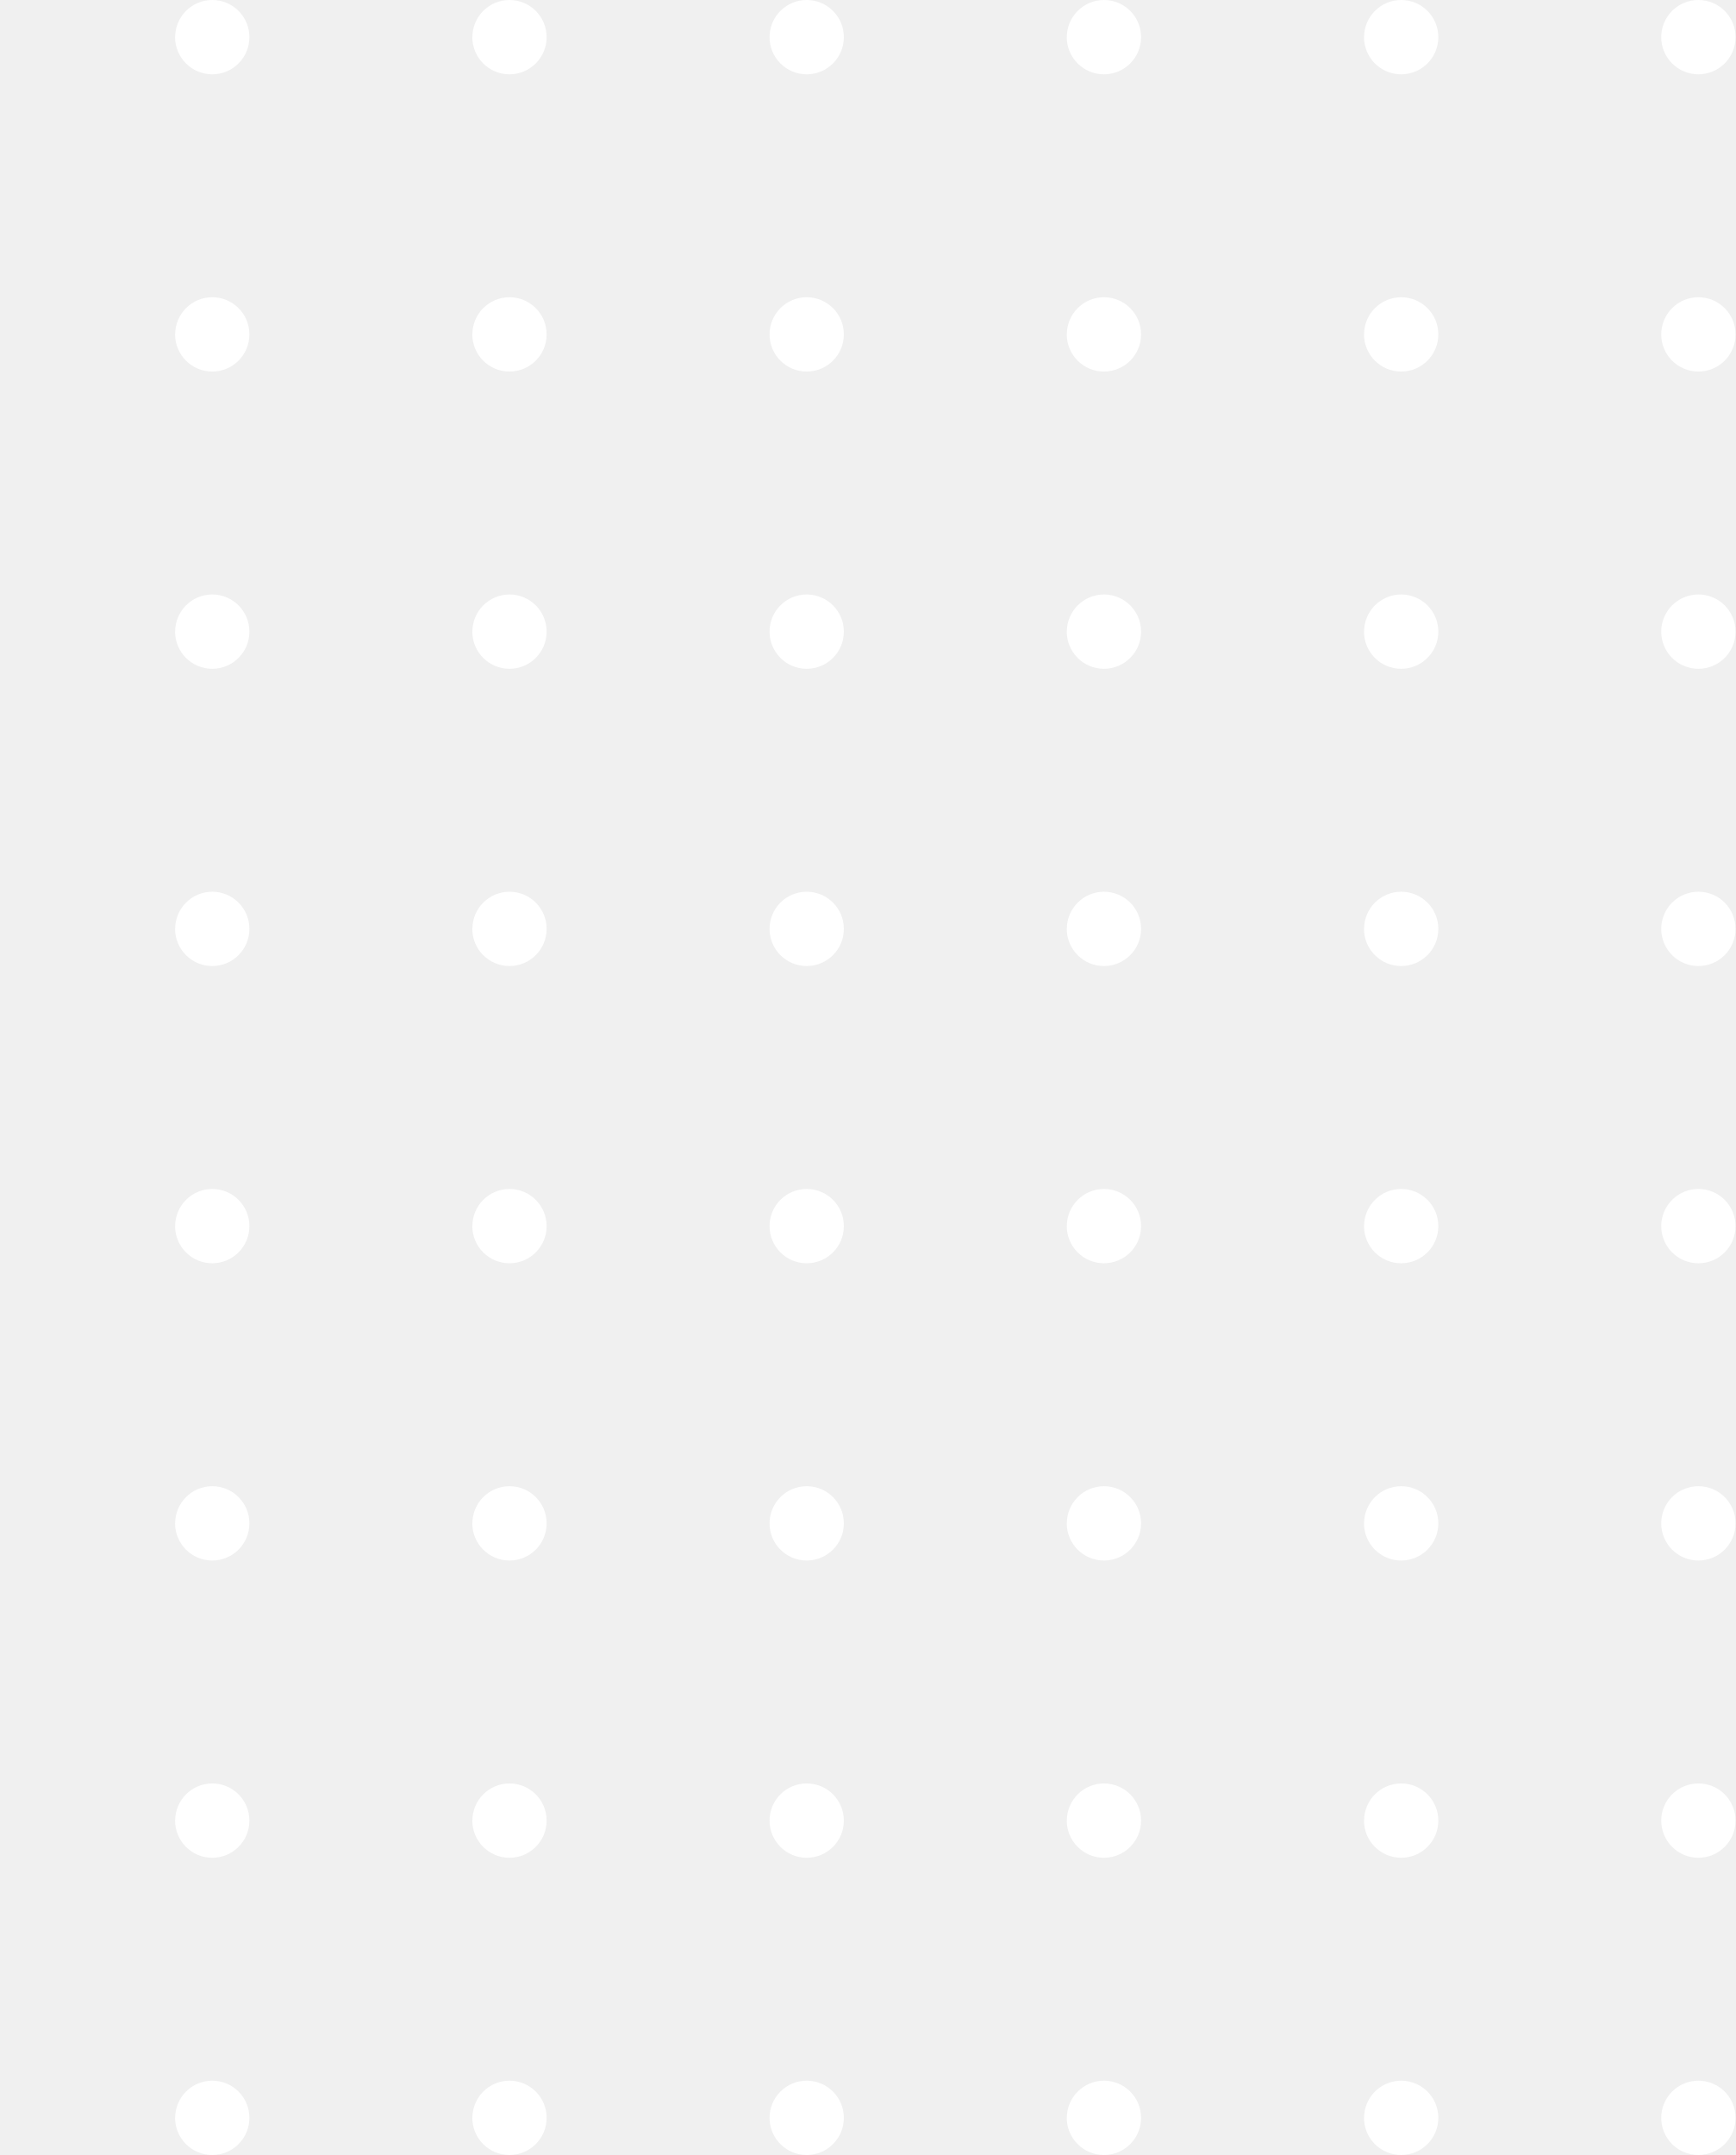
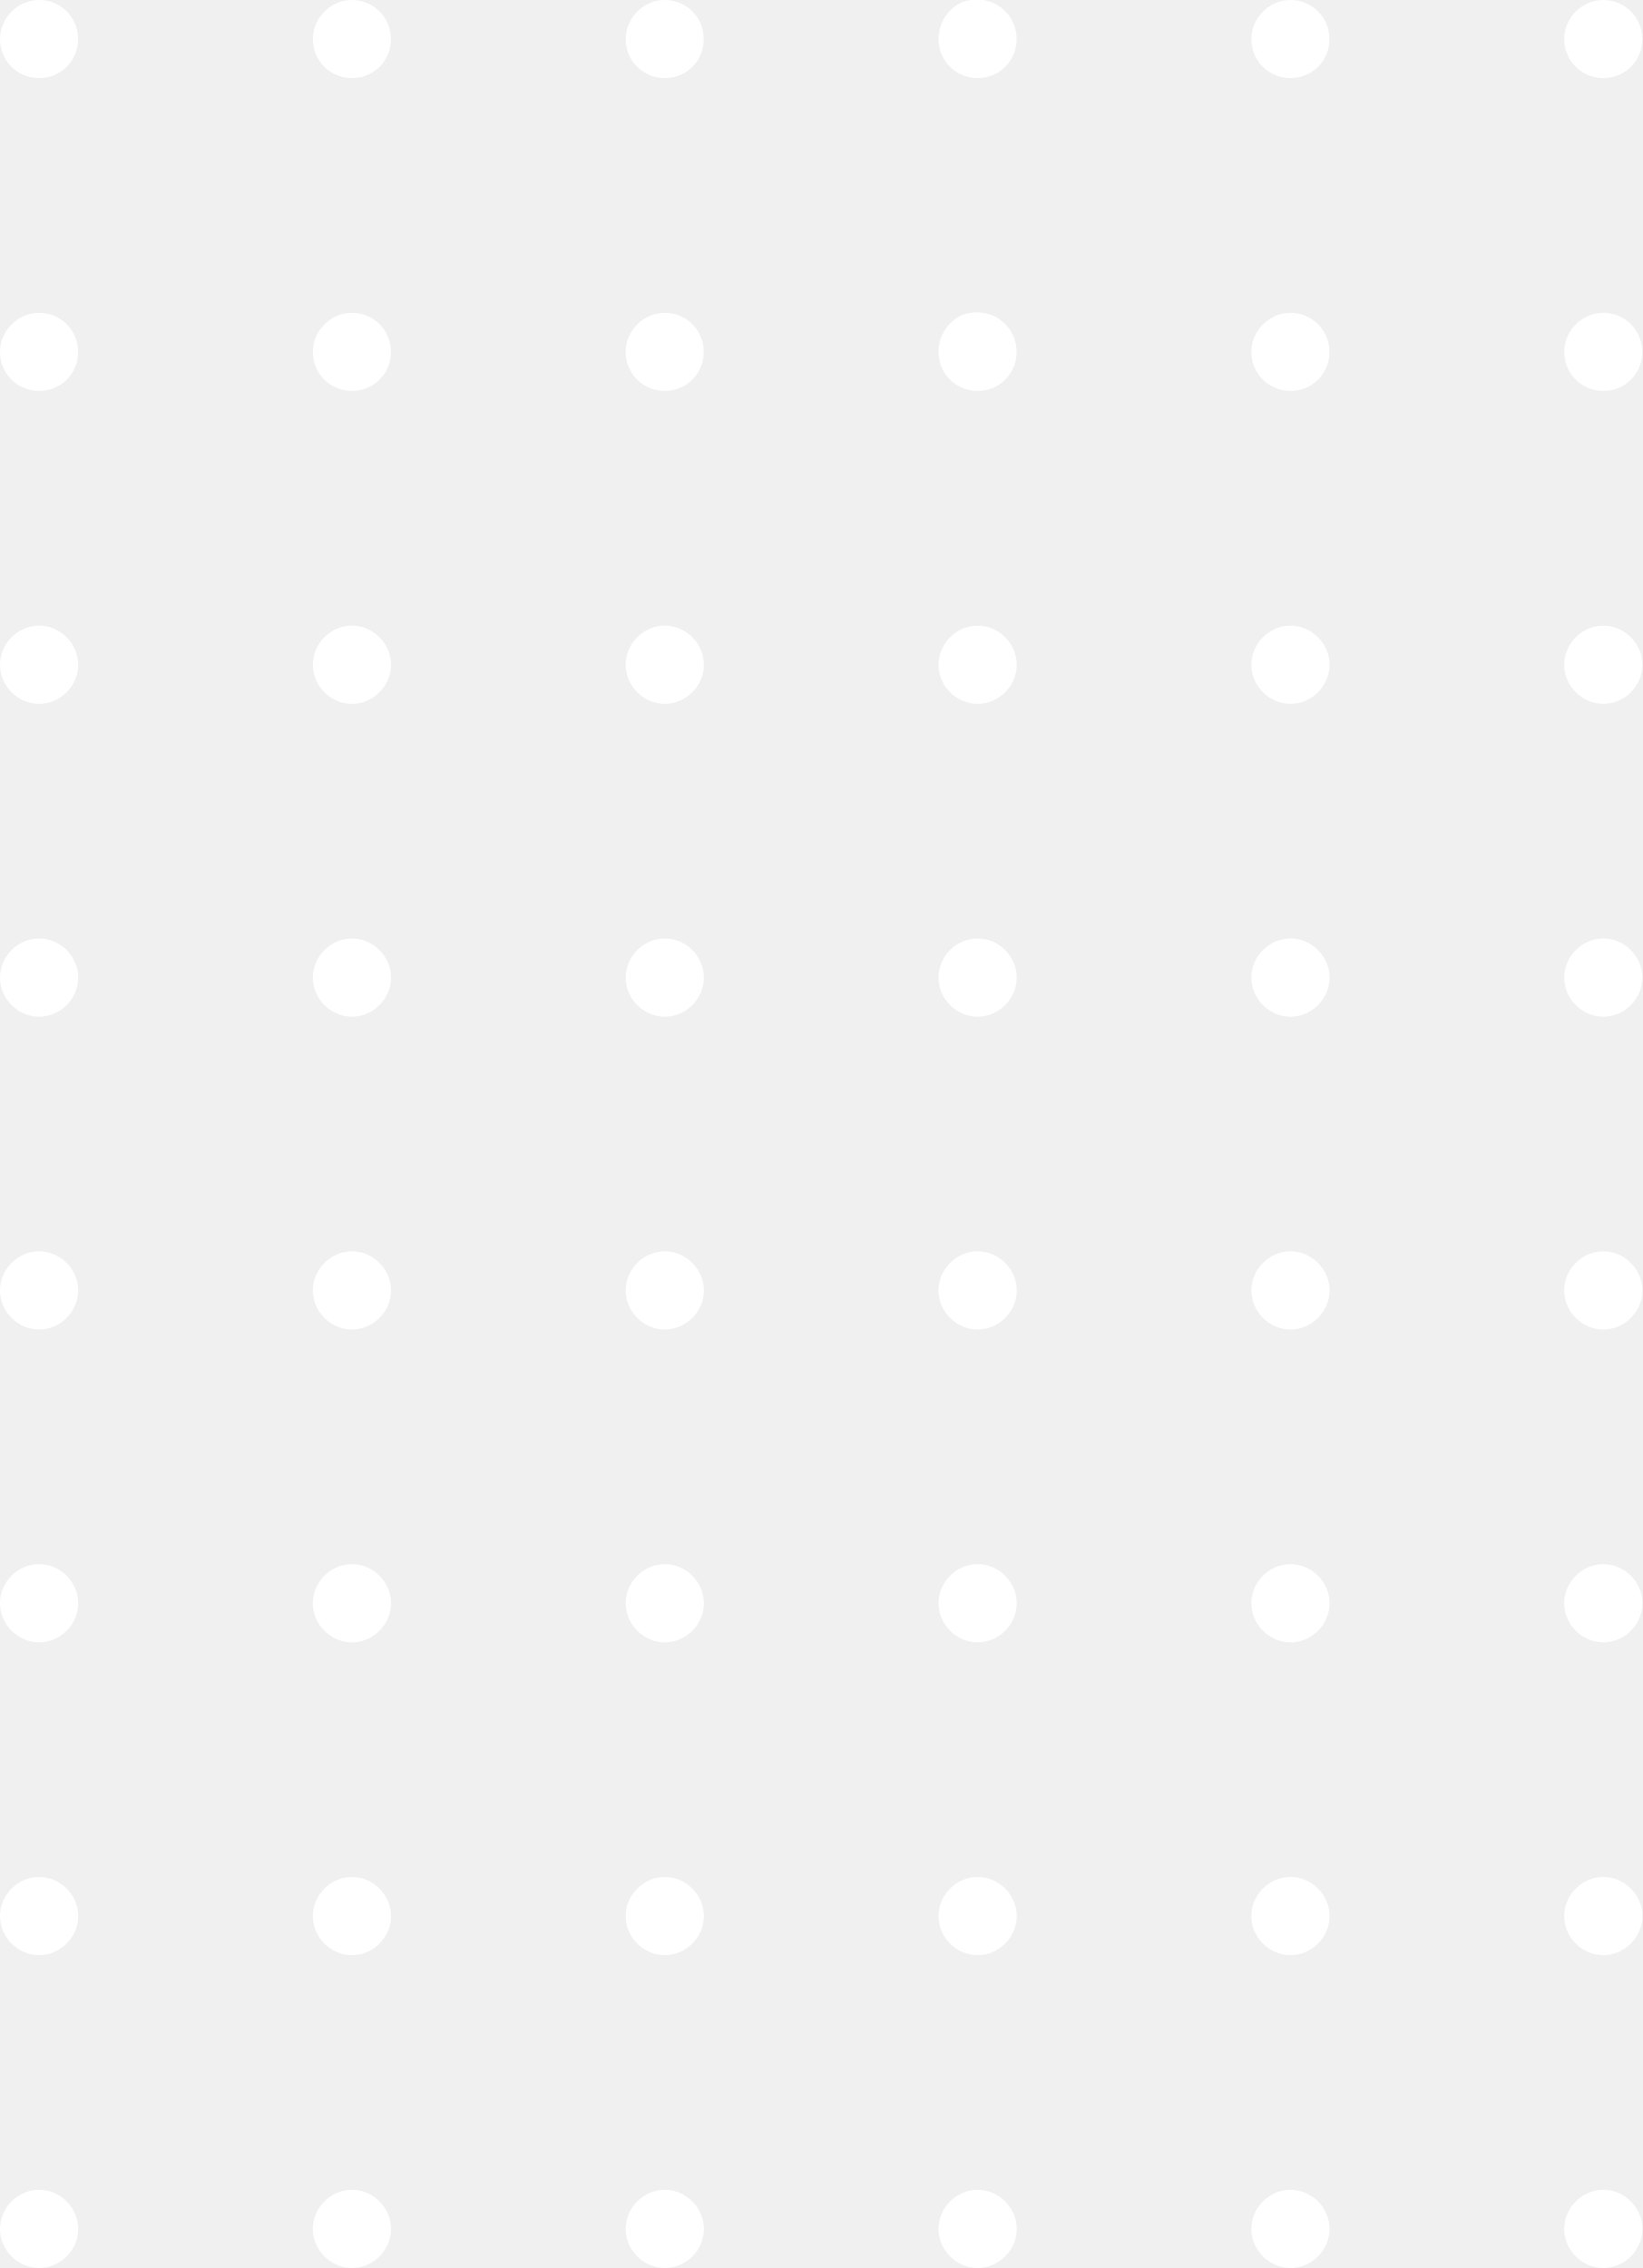
- <svg xmlns="http://www.w3.org/2000/svg" width="163.5" height="203" viewBox="0 0 163.5 203">
-   <defs>
-     <style>
-       .cls-1 {
-         fill: #fff;
-         fill-rule: evenodd;
-       }
-     </style>
-   </defs>
-   <path id="Shape_2_copy" data-name="Shape 2 copy" class="cls-1" d="M234.494,66.5A3.5,3.5,0,1,0,238,63,3.5,3.5,0,0,0,234.494,66.5Zm-28,0a3.5,3.5,0,1,0,3.5-3.5A3.5,3.5,0,0,0,206.5,66.5Zm-28,0A3.5,3.5,0,1,0,182,63,3.5,3.5,0,0,0,178.5,66.5Zm-28,0A3.5,3.5,0,1,0,154,63,3.5,3.5,0,0,0,150.494,66.5Zm-28,0A3.5,3.5,0,1,0,126,63,3.5,3.5,0,0,0,122.5,66.5Zm-28,0a3.5,3.5,0,1,0,3.5-3.5A3.5,3.5,0,0,0,94.5,66.5Zm-28,0A3.5,3.5,0,1,0,70,63,3.5,3.5,0,0,0,66.5,66.5Zm-28,0A3.5,3.5,0,1,0,42,63,3.5,3.5,0,0,0,38.5,66.5Zm196,84A3.5,3.5,0,1,0,238,147,3.5,3.5,0,0,0,234.494,150.5Zm-28,0a3.5,3.5,0,1,0,3.5-3.5A3.5,3.5,0,0,0,206.5,150.5Zm-28,0A3.5,3.5,0,1,0,182,147,3.5,3.5,0,0,0,178.5,150.5Zm-28,0A3.5,3.5,0,1,0,154,147,3.5,3.5,0,0,0,150.494,150.5Zm-28,0A3.5,3.5,0,1,0,126,147,3.5,3.5,0,0,0,122.5,150.5Zm-28,0a3.5,3.5,0,1,0,3.5-3.5A3.5,3.5,0,0,0,94.5,150.5Zm-28,0A3.5,3.5,0,1,0,70,147,3.5,3.5,0,0,0,66.5,150.5Zm-28,0A3.5,3.5,0,1,0,42,147,3.5,3.5,0,0,0,38.5,150.5Zm196-56A3.5,3.5,0,1,0,238,91,3.5,3.5,0,0,0,234.494,94.5Zm-28,0a3.5,3.5,0,1,0,3.5-3.5A3.5,3.5,0,0,0,206.5,94.5Zm-28,0A3.5,3.5,0,1,0,182,91,3.5,3.5,0,0,0,178.5,94.5Zm-28,0A3.5,3.5,0,1,0,154,91,3.5,3.5,0,0,0,150.494,94.5Zm-28,0A3.5,3.5,0,1,0,126,91,3.5,3.5,0,0,0,122.5,94.5Zm-28,0a3.5,3.5,0,1,0,3.5-3.5A3.5,3.5,0,0,0,94.5,94.5Zm-28,0A3.5,3.5,0,1,0,70,91,3.5,3.5,0,0,0,66.5,94.5Zm-28,0A3.5,3.5,0,1,0,42,91,3.5,3.5,0,0,0,38.5,94.5Zm196,84A3.5,3.5,0,1,0,238,175,3.5,3.5,0,0,0,234.494,178.5Zm-28,0a3.5,3.5,0,1,0,3.5-3.5A3.5,3.5,0,0,0,206.5,178.5Zm-28,0A3.5,3.5,0,1,0,182,175,3.5,3.5,0,0,0,178.5,178.5Zm-28,0A3.5,3.5,0,1,0,154,175,3.5,3.5,0,0,0,150.494,178.5Zm-28,0A3.5,3.5,0,1,0,126,175,3.5,3.5,0,0,0,122.5,178.5Zm-28,0a3.5,3.5,0,1,0,3.5-3.5A3.5,3.5,0,0,0,94.5,178.5Zm-28,0A3.5,3.5,0,1,0,70,175,3.5,3.5,0,0,0,66.5,178.5Zm-28,0A3.5,3.5,0,1,0,42,175,3.5,3.5,0,0,0,38.5,178.5Zm196-56A3.5,3.5,0,1,0,238,119,3.5,3.5,0,0,0,234.494,122.5Zm-28,0a3.5,3.5,0,1,0,3.5-3.5A3.5,3.5,0,0,0,206.5,122.5Zm-28,0A3.5,3.5,0,1,0,182,119,3.5,3.5,0,0,0,178.5,122.5Zm-28,0A3.5,3.5,0,1,0,154,119,3.5,3.5,0,0,0,150.494,122.5Zm-28,0A3.5,3.5,0,1,0,126,119,3.5,3.5,0,0,0,122.5,122.5Zm-28,0a3.5,3.5,0,1,0,3.5-3.5A3.5,3.5,0,0,0,94.5,122.5Zm-28,0A3.5,3.5,0,1,0,70,119,3.5,3.5,0,0,0,66.5,122.5Zm-28,0A3.5,3.5,0,1,0,42,119,3.5,3.5,0,0,0,38.5,122.5Zm196,84A3.5,3.5,0,1,0,238,203,3.5,3.5,0,0,0,234.494,206.5Zm-28,0a3.5,3.5,0,1,0,3.5-3.5A3.5,3.5,0,0,0,206.5,206.5Zm-28,0A3.5,3.5,0,1,0,182,203,3.5,3.5,0,0,0,178.5,206.5Zm-28,0A3.5,3.5,0,1,0,154,203,3.5,3.5,0,0,0,150.494,206.5Zm-28,0A3.5,3.5,0,1,0,126,203,3.5,3.5,0,0,0,122.5,206.5Zm-28,0a3.5,3.5,0,1,0,3.5-3.5A3.5,3.5,0,0,0,94.5,206.5Zm-28,0A3.5,3.5,0,1,0,70,203,3.5,3.5,0,0,0,66.5,206.5Zm-28,0A3.5,3.5,0,1,0,42,203,3.5,3.5,0,0,0,38.5,206.5Zm196,56A3.5,3.5,0,1,0,238,259,3.5,3.5,0,0,0,234.494,262.5Zm-28,0a3.5,3.5,0,1,0,3.5-3.5A3.5,3.5,0,0,0,206.5,262.5Zm-28,0A3.5,3.5,0,1,0,182,259,3.5,3.5,0,0,0,178.5,262.5Zm-28,0A3.5,3.5,0,1,0,154,259,3.5,3.5,0,0,0,150.494,262.5Zm-28,0A3.5,3.5,0,1,0,126,259,3.5,3.5,0,0,0,122.5,262.5Zm-28,0a3.5,3.5,0,1,0,3.5-3.5A3.5,3.5,0,0,0,94.5,262.5Zm-28,0A3.5,3.5,0,1,0,70,259,3.5,3.5,0,0,0,66.5,262.5Zm-28,0A3.5,3.5,0,1,0,42,259,3.5,3.5,0,0,0,38.5,262.5Zm196-28A3.5,3.5,0,1,0,238,231,3.5,3.5,0,0,0,234.494,234.5Zm-28,0a3.5,3.5,0,1,0,3.5-3.5A3.5,3.5,0,0,0,206.5,234.5Zm-28,0A3.5,3.5,0,1,0,182,231,3.5,3.5,0,0,0,178.5,234.5Zm-28,0A3.5,3.5,0,1,0,154,231,3.5,3.5,0,0,0,150.494,234.5Zm-28,0A3.5,3.5,0,1,0,126,231,3.5,3.5,0,0,0,122.5,234.5Zm-28,0a3.5,3.5,0,1,0,3.5-3.5A3.5,3.5,0,0,0,94.5,234.5Zm-28,0A3.5,3.5,0,1,0,70,231,3.5,3.5,0,0,0,66.5,234.5Zm-28,0A3.5,3.5,0,1,0,42,231,3.5,3.5,0,0,0,38.5,234.5Z" transform="translate(-78 -63)" />
+ <svg xmlns="http://www.w3.org/2000/svg" version="1.1" id="Layer_1" x="0px" y="0px" viewBox="0 0 147 203" style="enable-background:new 0 0 147 203;" xml:space="preserve">
+   <style type="text/css">
+ 	.st0{fill-rule:evenodd;clip-rule:evenodd;fill:#FFFFFF;}
+ </style>
+   <path class="st0" d="M140,3.5c0,2.2,2,3.9,4.3,3.4c1.3-0.3,2.3-1.3,2.6-2.6c0.5-2.3-1.2-4.3-3.4-4.3C141.6,0,140,1.6,140,3.5  L140,3.5z" />
+   <path class="st0" d="M112,3.5c0,2.2,2,3.9,4.3,3.4c1.3-0.3,2.3-1.3,2.6-2.6c0.5-2.3-1.2-4.3-3.4-4.3C113.6,0,112,1.6,112,3.5  L112,3.5z" />
+   <path class="st0" d="M84,3.5c0,2.2,2,3.9,4.3,3.4c1.3-0.3,2.3-1.3,2.6-2.6c0.6-2.8-2-5.1-4.8-4.1C84.8,0.8,84,2.1,84,3.5L84,3.5z" />
+   <path class="st0" d="M56,3.5c0,2.2,2,3.9,4.3,3.4c1.3-0.3,2.3-1.3,2.6-2.6C63.4,2,61.7,0,59.5,0C57.6,0,56,1.6,56,3.5L56,3.5z" />
+   <path class="st0" d="M28,3.5c0,2.2,2,3.9,4.3,3.4c1.3-0.3,2.3-1.3,2.6-2.6C35.4,2,33.7,0,31.5,0C29.6,0,28,1.6,28,3.5L28,3.5z" />
+   <path class="st0" d="M0,3.5c0,2.2,2,3.9,4.3,3.4c1.3-0.3,2.3-1.3,2.6-2.6C7.4,2,5.7,0,3.5,0C1.6,0,0,1.6,0,3.5L0,3.5z" />
+   <path class="st0" d="M140,87.5c0,1.9,1.6,3.5,3.5,3.5s3.5-1.6,3.5-3.5s-1.6-3.5-3.5-3.5C141.6,84,140,85.6,140,87.5L140,87.5z" />
+   <path class="st0" d="M112,87.5c0,1.9,1.6,3.5,3.5,3.5c1.9,0,3.5-1.6,3.5-3.5c0-1.9-1.6-3.5-3.5-3.5C113.6,84,112,85.6,112,87.5  L112,87.5z" />
+   <path class="st0" d="M84,87.5c0,1.9,1.6,3.5,3.5,3.5c1.9,0,3.5-1.6,3.5-3.5c0-1.9-1.6-3.5-3.5-3.5C85.6,84,84,85.6,84,87.5  C84,87.5,84,87.5,84,87.5z" />
+   <path class="st0" d="M56,87.5c0,1.9,1.6,3.5,3.5,3.5c1.9,0,3.5-1.6,3.5-3.5c0-1.9-1.6-3.5-3.5-3.5C57.6,84,56,85.6,56,87.5L56,87.5z  " />
+   <path class="st0" d="M28,87.5c0,1.9,1.6,3.5,3.5,3.5s3.5-1.6,3.5-3.5S33.4,84,31.5,84C29.6,84,28,85.6,28,87.5L28,87.5z" />
+   <path class="st0" d="M0,87.5C0,89.4,1.6,91,3.5,91C5.4,91,7,89.4,7,87.5C7,85.6,5.4,84,3.5,84C1.6,84,0,85.6,0,87.5L0,87.5z" />
+   <path class="st0" d="M140,31.5c0,2.2,2,3.9,4.3,3.4c1.3-0.3,2.3-1.3,2.6-2.6c0.5-2.3-1.2-4.3-3.4-4.3C141.6,28,140,29.6,140,31.5  L140,31.5z" />
+   <path class="st0" d="M112,31.5c0,2.2,2,3.9,4.3,3.4c1.3-0.3,2.3-1.3,2.6-2.6c0.5-2.3-1.2-4.3-3.4-4.3C113.6,28,112,29.6,112,31.5  L112,31.5L112,31.5z" />
+   <path class="st0" d="M84,31.5c0,2.2,2,3.9,4.3,3.4c1.3-0.3,2.3-1.3,2.6-2.6c0.6-2.8-2-5.1-4.8-4.1C84.8,28.8,84,30.1,84,31.5  L84,31.5z" />
+   <path class="st0" d="M56,31.5c0,2.2,2,3.9,4.3,3.4c1.3-0.3,2.3-1.3,2.6-2.6c0.5-2.3-1.2-4.3-3.4-4.3C57.6,28,56,29.6,56,31.5  L56,31.5L56,31.5z" />
+   <path class="st0" d="M28,31.5c0,2.2,2,3.9,4.3,3.4c1.3-0.3,2.3-1.3,2.6-2.6c0.5-2.3-1.2-4.3-3.4-4.3C29.6,28,28,29.6,28,31.5  L28,31.5z" />
+   <path class="st0" d="M0,31.5c0,2.2,2,3.9,4.3,3.4c1.3-0.3,2.3-1.3,2.6-2.6C7.4,30,5.7,28,3.5,28C1.6,28,0,29.6,0,31.5L0,31.5L0,31.5  z" />
+   <path class="st0" d="M140,115.5c0,1.9,1.6,3.5,3.5,3.5s3.5-1.6,3.5-3.5s-1.6-3.5-3.5-3.5C141.6,112,140,113.6,140,115.5L140,115.5z" />
+   <path class="st0" d="M112,115.5c0,1.9,1.6,3.5,3.5,3.5c1.9,0,3.5-1.6,3.5-3.5c0-1.9-1.6-3.5-3.5-3.5C113.6,112,112,113.6,112,115.5  L112,115.5z" />
+   <path class="st0" d="M84,115.5c0,1.9,1.6,3.5,3.5,3.5c1.9,0,3.5-1.6,3.5-3.5c0-1.9-1.6-3.5-3.5-3.5C85.6,112,84,113.6,84,115.5  C84,115.5,84,115.5,84,115.5z" />
+   <path class="st0" d="M56,115.5c0,1.9,1.6,3.5,3.5,3.5c1.9,0,3.5-1.6,3.5-3.5c0-1.9-1.6-3.5-3.5-3.5C57.6,112,56,113.6,56,115.5  L56,115.5z" />
+   <path class="st0" d="M28,115.5c0,1.9,1.6,3.5,3.5,3.5s3.5-1.6,3.5-3.5s-1.6-3.5-3.5-3.5C29.6,112,28,113.6,28,115.5L28,115.5z" />
+   <path class="st0" d="M0,115.5c0,1.9,1.6,3.5,3.5,3.5c1.9,0,3.5-1.6,3.5-3.5c0-1.9-1.6-3.5-3.5-3.5C1.6,112,0,113.6,0,115.5L0,115.5z  " />
+   <path class="st0" d="M140,59.5c0,1.9,1.6,3.5,3.5,3.5s3.5-1.6,3.5-3.5s-1.6-3.5-3.5-3.5C141.6,56,140,57.6,140,59.5L140,59.5z" />
+   <path class="st0" d="M112,59.5c0,1.9,1.6,3.5,3.5,3.5c1.9,0,3.5-1.6,3.5-3.5c0-1.9-1.6-3.5-3.5-3.5C113.6,56,112,57.6,112,59.5  L112,59.5z" />
+   <path class="st0" d="M84,59.5c0,1.9,1.6,3.5,3.5,3.5c1.9,0,3.5-1.6,3.5-3.5c0-1.9-1.6-3.5-3.5-3.5C85.6,56,84,57.6,84,59.5  C84,59.5,84,59.5,84,59.5z" />
+   <path class="st0" d="M56,59.5c0,1.9,1.6,3.5,3.5,3.5c1.9,0,3.5-1.6,3.5-3.5c0-1.9-1.6-3.5-3.5-3.5C57.6,56,56,57.6,56,59.5L56,59.5z  " />
+   <path class="st0" d="M28,59.5c0,1.9,1.6,3.5,3.5,3.5s3.5-1.6,3.5-3.5S33.4,56,31.5,56C29.6,56,28,57.6,28,59.5L28,59.5z" />
+   <path class="st0" d="M0,59.5C0,61.4,1.6,63,3.5,63C5.4,63,7,61.4,7,59.5C7,57.6,5.4,56,3.5,56C1.6,56,0,57.6,0,59.5L0,59.5z" />
+   <path class="st0" d="M140,143.5c0,1.9,1.6,3.5,3.5,3.5s3.5-1.6,3.5-3.5s-1.6-3.5-3.5-3.5C141.6,140,140,141.6,140,143.5L140,143.5z" />
+   <path class="st0" d="M112,143.5c0,1.9,1.6,3.5,3.5,3.5c1.9,0,3.5-1.6,3.5-3.5c0-1.9-1.6-3.5-3.5-3.5C113.6,140,112,141.6,112,143.5  L112,143.5z" />
+   <path class="st0" d="M84,143.5c0,1.9,1.6,3.5,3.5,3.5c1.9,0,3.5-1.6,3.5-3.5c0-1.9-1.6-3.5-3.5-3.5C85.6,140,84,141.6,84,143.5  C84,143.5,84,143.5,84,143.5z" />
+   <path class="st0" d="M56,143.5c0,1.9,1.6,3.5,3.5,3.5c1.9,0,3.5-1.6,3.5-3.5c0-1.9-1.6-3.5-3.5-3.5C57.6,140,56,141.6,56,143.5  L56,143.5z" />
+   <path class="st0" d="M28,143.5c0,1.9,1.6,3.5,3.5,3.5s3.5-1.6,3.5-3.5s-1.6-3.5-3.5-3.5C29.6,140,28,141.6,28,143.5L28,143.5z" />
+   <path class="st0" d="M0,143.5c0,1.9,1.6,3.5,3.5,3.5c1.9,0,3.5-1.6,3.5-3.5c0-1.9-1.6-3.5-3.5-3.5C1.6,140,0,141.6,0,143.5L0,143.5z  " />
+   <path class="st0" d="M140,199.5c0,1.9,1.6,3.5,3.5,3.5s3.5-1.6,3.5-3.5s-1.6-3.5-3.5-3.5C141.6,196,140,197.6,140,199.5L140,199.5z" />
+   <path class="st0" d="M112,199.5c0,1.9,1.6,3.5,3.5,3.5s3.5-1.6,3.5-3.5c0-1.9-1.6-3.5-3.5-3.5C113.6,196,112,197.6,112,199.5  L112,199.5z" />
+   <path class="st0" d="M84,199.5c0,1.9,1.6,3.5,3.5,3.5s3.5-1.6,3.5-3.5c0-1.9-1.6-3.5-3.5-3.5C85.6,196,84,197.6,84,199.5  C84,199.5,84,199.5,84,199.5z" />
+   <path class="st0" d="M56,199.5c0,1.9,1.6,3.5,3.5,3.5c1.9,0,3.5-1.6,3.5-3.5c0-1.9-1.6-3.5-3.5-3.5C57.6,196,56,197.6,56,199.5  L56,199.5z" />
+   <path class="st0" d="M28,199.5c0,1.9,1.6,3.5,3.5,3.5s3.5-1.6,3.5-3.5s-1.6-3.5-3.5-3.5C29.6,196,28,197.6,28,199.5L28,199.5z" />
+   <path class="st0" d="M0,199.5c0,1.9,1.6,3.5,3.5,3.5c1.9,0,3.5-1.6,3.5-3.5c0-1.9-1.6-3.5-3.5-3.5C1.6,196,0,197.6,0,199.5L0,199.5z  " />
+   <path class="st0" d="M140,171.5c0,1.9,1.6,3.5,3.5,3.5s3.5-1.6,3.5-3.5s-1.6-3.5-3.5-3.5C141.6,168,140,169.6,140,171.5L140,171.5z" />
+   <path class="st0" d="M112,171.5c0,1.9,1.6,3.5,3.5,3.5c1.9,0,3.5-1.6,3.5-3.5c0-1.9-1.6-3.5-3.5-3.5C113.6,168,112,169.6,112,171.5  L112,171.5z" />
+   <path class="st0" d="M84,171.5c0,1.9,1.6,3.5,3.5,3.5c1.9,0,3.5-1.6,3.5-3.5c0-1.9-1.6-3.5-3.5-3.5C85.6,168,84,169.6,84,171.5  C84,171.5,84,171.5,84,171.5z" />
+   <path class="st0" d="M56,171.5c0,1.9,1.6,3.5,3.5,3.5c1.9,0,3.5-1.6,3.5-3.5c0-1.9-1.6-3.5-3.5-3.5C57.6,168,56,169.6,56,171.5  L56,171.5z" />
+   <path class="st0" d="M28,171.5c0,1.9,1.6,3.5,3.5,3.5s3.5-1.6,3.5-3.5s-1.6-3.5-3.5-3.5C29.6,168,28,169.6,28,171.5L28,171.5z" />
+   <path class="st0" d="M0,171.5c0,1.9,1.6,3.5,3.5,3.5c1.9,0,3.5-1.6,3.5-3.5c0-1.9-1.6-3.5-3.5-3.5C1.6,168,0,169.6,0,171.5L0,171.5z  " />
</svg>
